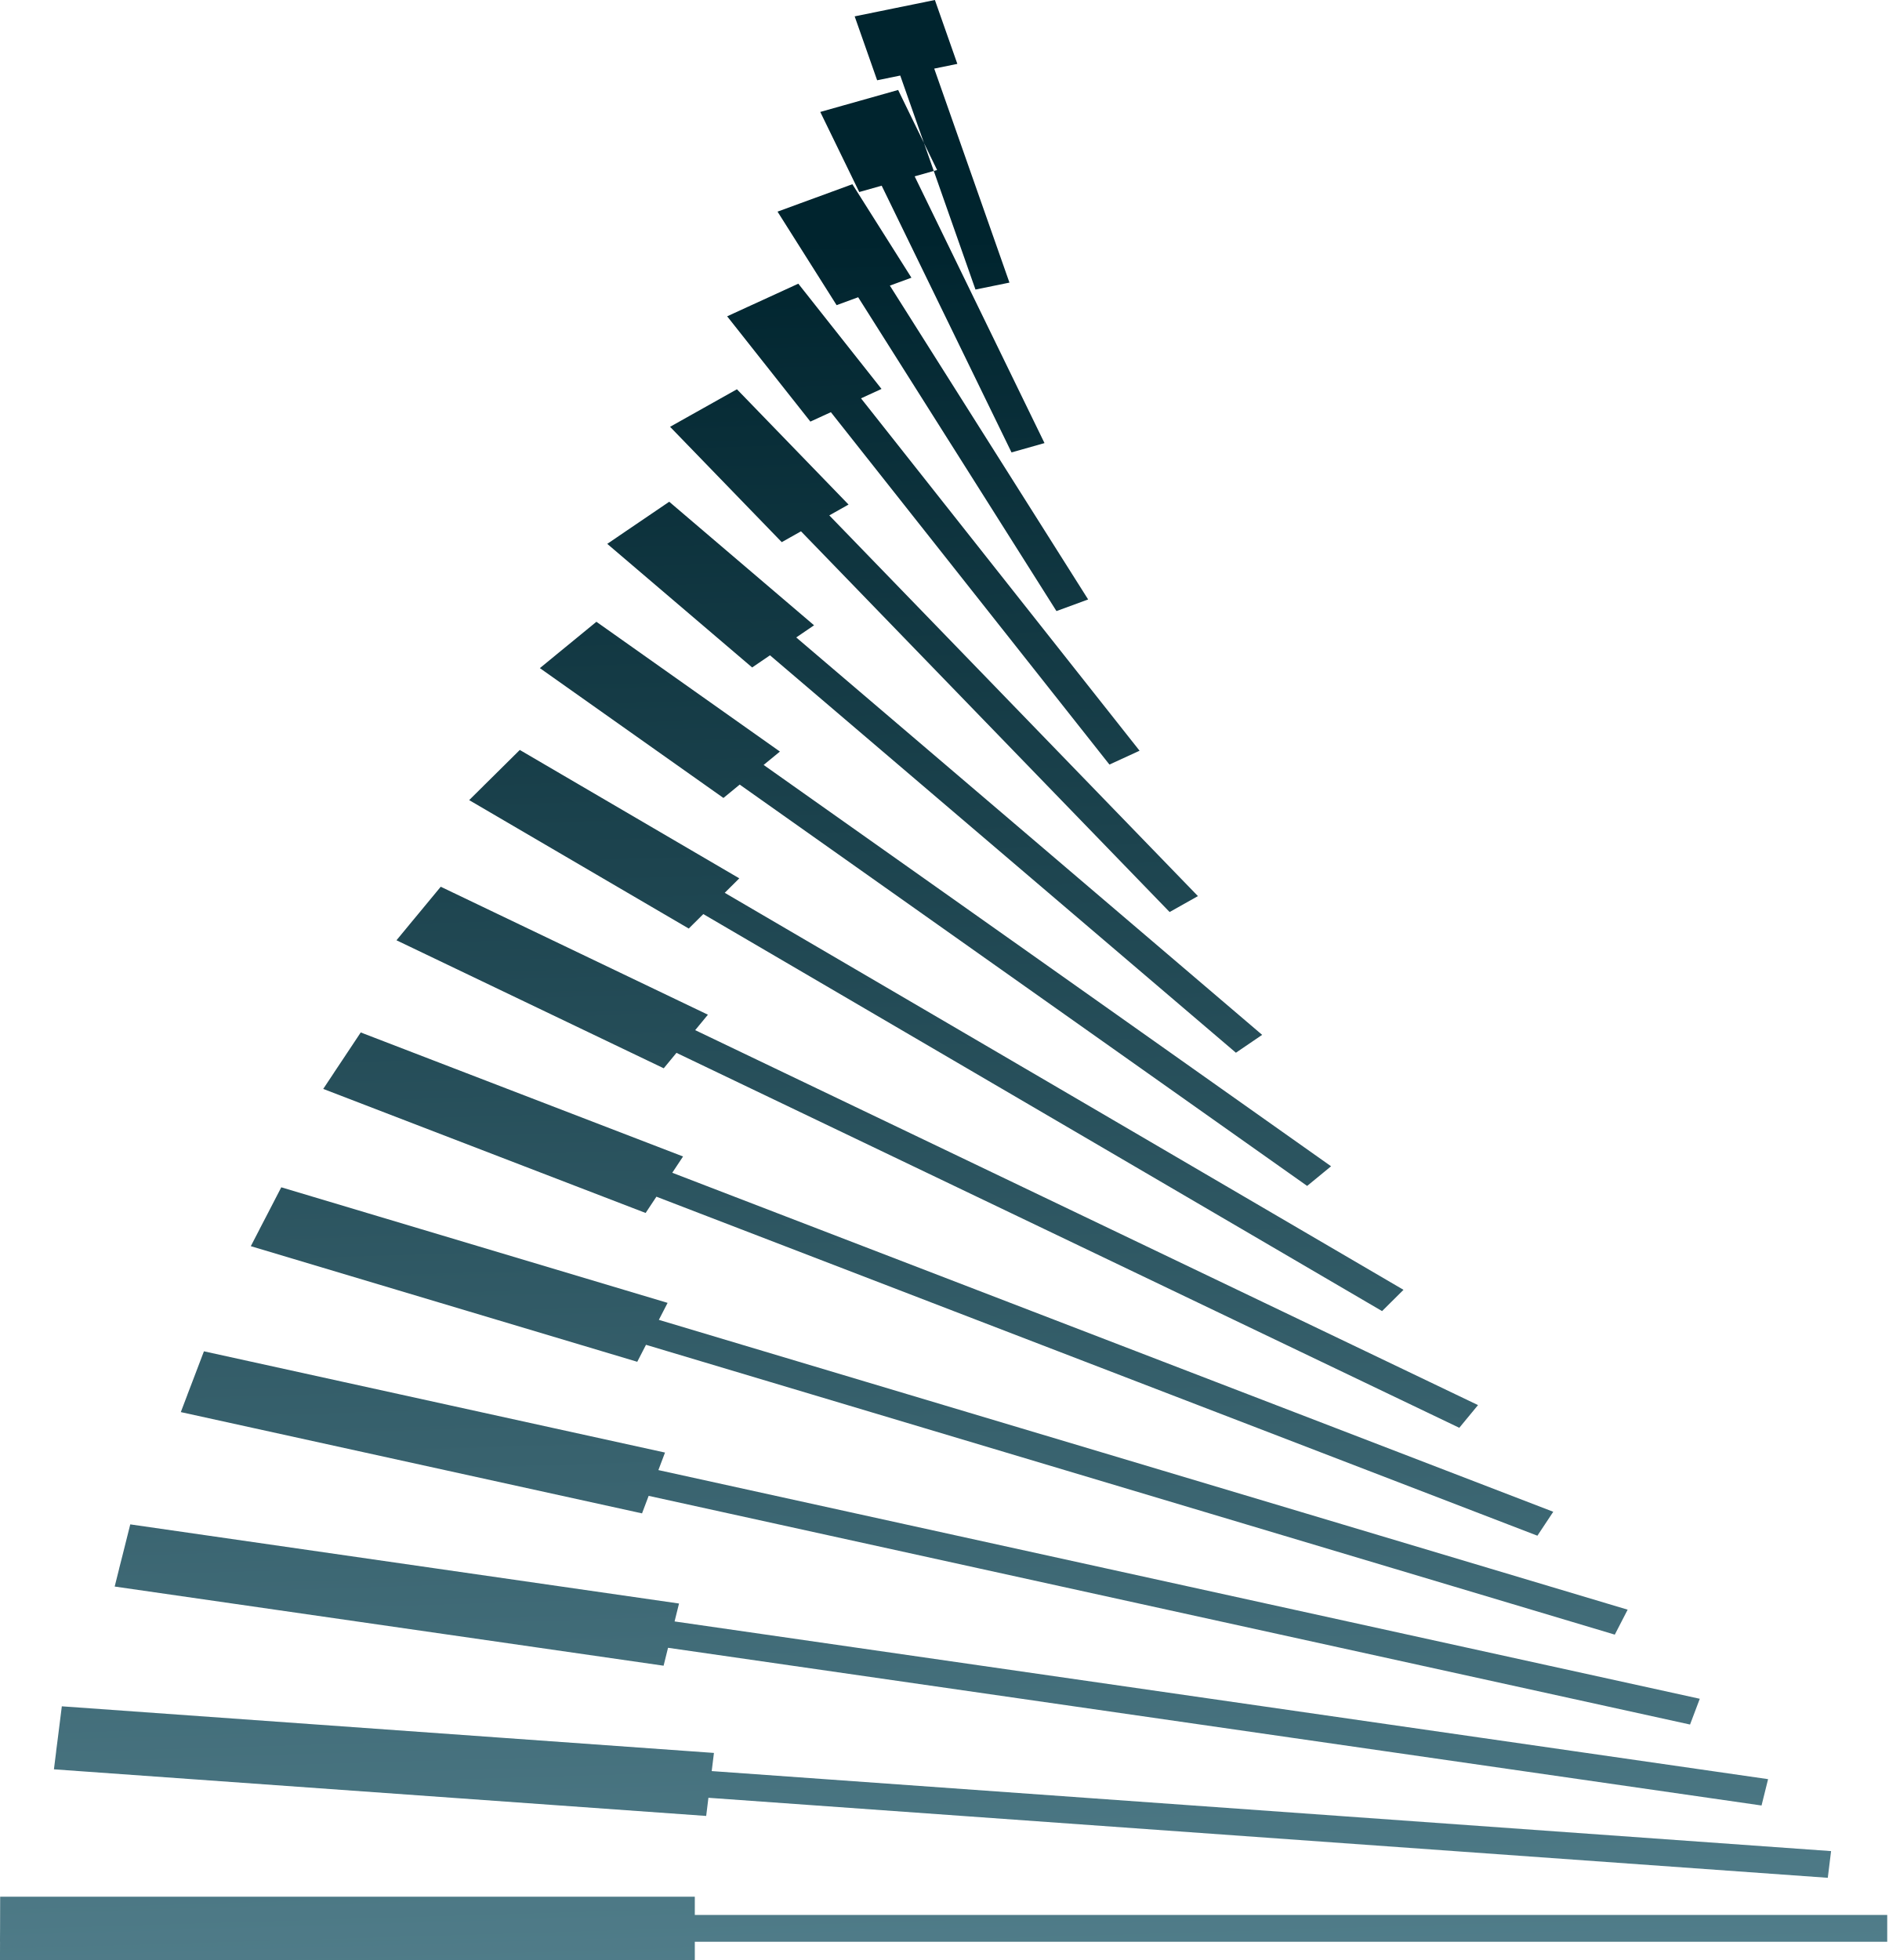
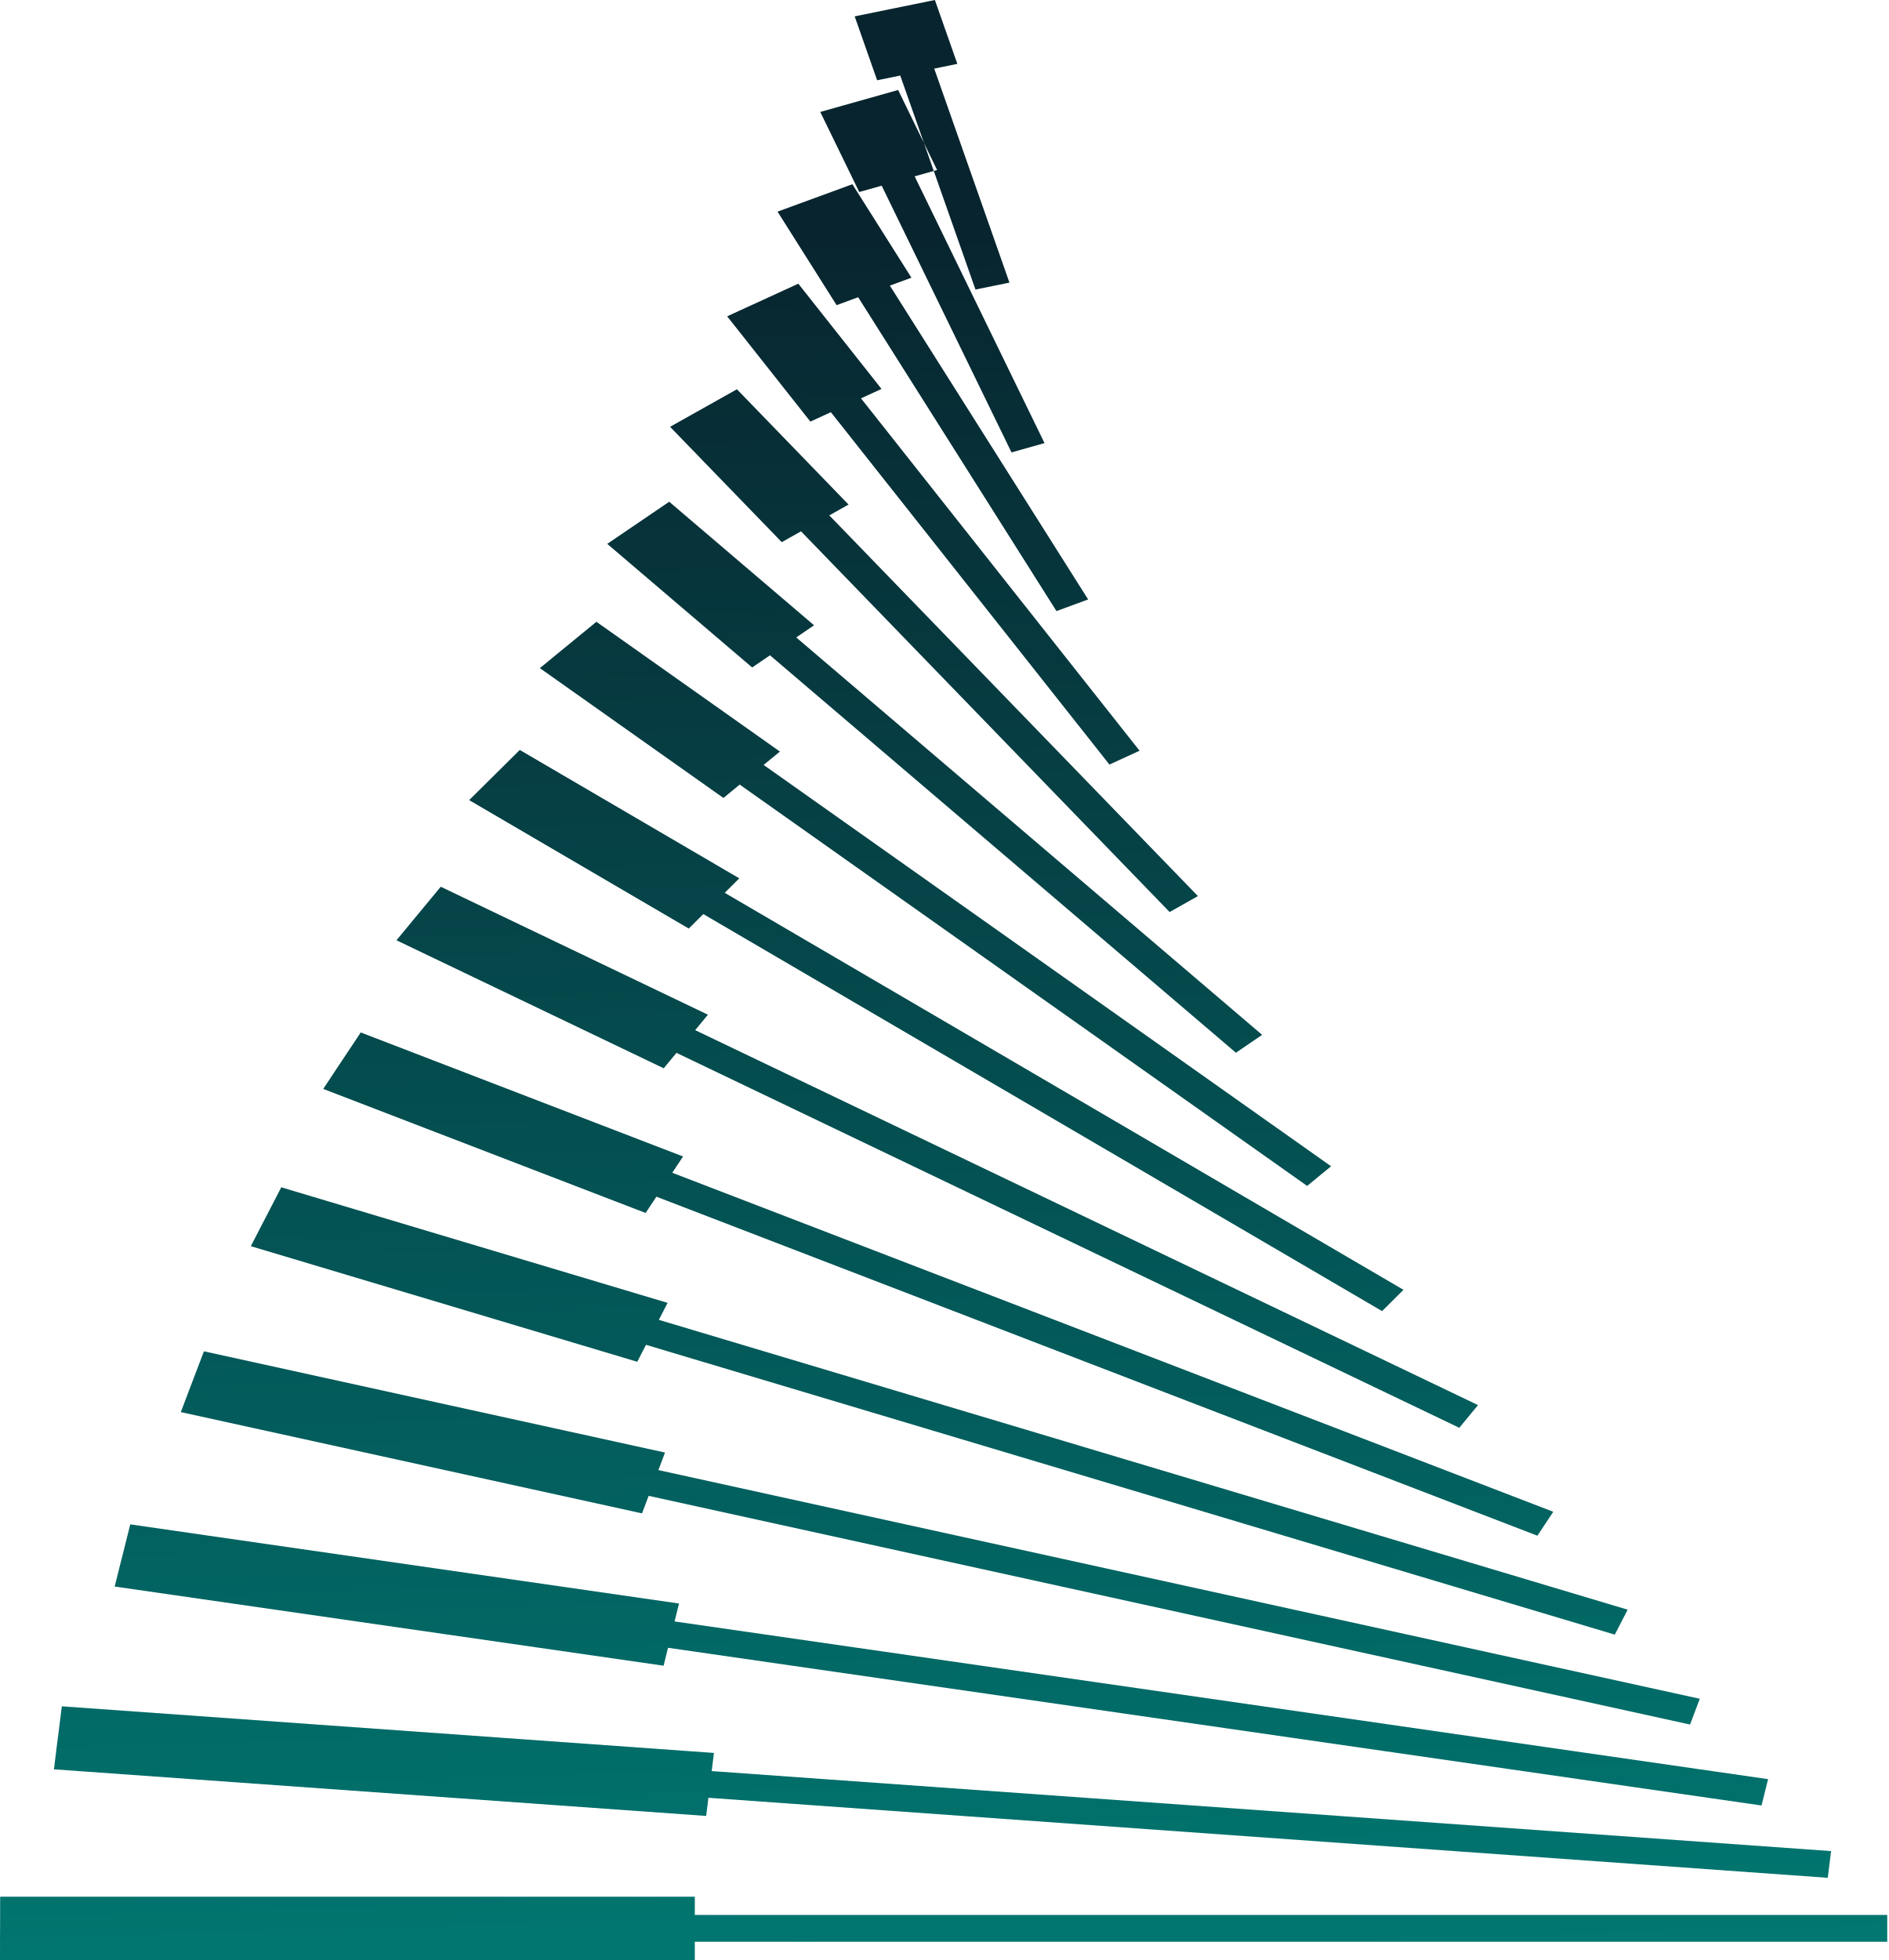
<svg xmlns="http://www.w3.org/2000/svg" viewBox="0 0 638 662" fill="none" preserveAspectRatio="xMidYMid meet" aria-hidden="true" focusable="false">
  <path d="M315.613 23.173L341.026 95.452L329.546 97.795L304.133 25.516L296.328 27.111L288.738 5.528L296.548 3.935L302.29 2.764L315.838 5.76622e-06L323.424 21.577L315.618 23.173L315.613 23.173ZM316.585 57.424L303.421 30.388L290.27 34.1L284.697 35.669L277.115 37.811L290.283 64.857L297.86 62.715L341.725 152.807L352.868 149.655L309.004 59.563L316.581 57.421L316.585 57.424ZM307.911 93.794L287.961 62.221L275.319 66.854L269.961 68.811L262.678 71.483L282.637 103.069L289.921 100.397L356.905 206.395L367.612 202.466L300.628 96.469L307.911 93.797L307.911 93.794ZM297.804 131.365L269.698 95.817L257.678 101.329L252.584 103.658L245.659 106.836L273.774 142.397L280.699 139.219L374.805 258.235L384.985 253.56L290.879 134.543L297.804 131.365ZM286.67 170.42L248.957 131.477L237.667 137.817L232.879 140.499L226.373 144.157L264.103 183.113L270.605 179.455L395.136 308.043L404.699 302.663L280.168 174.075L286.67 170.416L286.67 170.42ZM275.017 211.192L226.084 169.466L215.618 176.579L211.18 179.59L211.184 179.59L205.153 183.696L254.103 225.439L260.131 221.332L417.534 355.563L426.398 349.529L268.994 215.298L275.021 211.192L275.017 211.192ZM263.481 253.843L201.487 210.007L191.937 217.835L187.883 221.148L187.892 221.148L182.387 225.662L244.402 269.514L249.898 265L441.599 400.553L449.682 393.914L257.98 258.36L263.477 253.846L263.481 253.843ZM249.76 296.665L175.605 253.3L167.052 261.772L163.421 265.359L163.429 265.359L158.499 270.245L232.681 313.623L237.602 308.737L466.912 442.829L474.148 435.643L244.838 301.551L249.76 296.665ZM239.157 342.721L148.897 299.501L141.419 308.543L138.242 312.369L138.25 312.369L133.942 317.584L224.231 360.821L228.532 355.606L492.998 482.246L499.323 474.577L234.857 347.936L239.157 342.721ZM230.751 390.604L121.87 348.716L115.532 358.251L112.838 362.288L112.851 362.288L109.199 367.786L218.114 409.687L221.758 404.189L519.386 518.692L524.744 510.608L227.115 396.105L230.759 390.607L230.751 390.604ZM225.54 440.052L95.025 401.017L89.878 410.96L87.685 415.168L87.698 415.168L84.732 420.903L215.286 459.951L218.239 454.217L545.532 552.107L549.875 543.677L222.582 445.787L225.535 440.052L225.54 440.052ZM224.667 490.61L68.896 456.411L64.989 466.677L63.322 471.023L63.335 471.023L61.086 476.942L216.9 511.15L219.137 505.231L570.953 582.472L574.243 573.77L222.427 496.529L224.663 490.61L224.667 490.61ZM229.404 541.598L44.01 514.865L41.377 525.364L40.245 529.809L40.258 529.809L38.743 535.863L224.184 562.603L225.686 556.549L595.109 609.817L597.319 600.917L227.897 547.649L229.399 541.595L229.404 541.598ZM241.19 592.06L20.886 576.316L19.552 586.957L18.969 591.464L18.987 591.464L18.218 597.597L238.574 613.344L239.329 607.211L617.49 634.237L618.6 625.219L240.439 598.193L241.194 592.06L241.19 592.06ZM234.736 640.623L0.055 640.623L0.025 651.313L-0.006 655.841L0.012 655.841L-0.006 662L234.731 662L234.731 655.841L637.57 655.841L637.57 646.783L234.731 646.783L234.731 640.623L234.736 640.623Z" fill="url(#paint0_linear_1_3749)" />
  <defs>
    <linearGradient id="paint0_linear_1_3749" x1="320.704" y1="691.342" x2="302.27" y2="80.173" gradientUnits="userSpaceOnUse">
-       <stop stop-color="#54818E" />
-       <stop offset="1" stop-color="#00242E" />
+       <stop stop-color="#007B74" />
+       <stop offset="1" stop-color="#08252F" />
    </linearGradient>
  </defs>
</svg>
